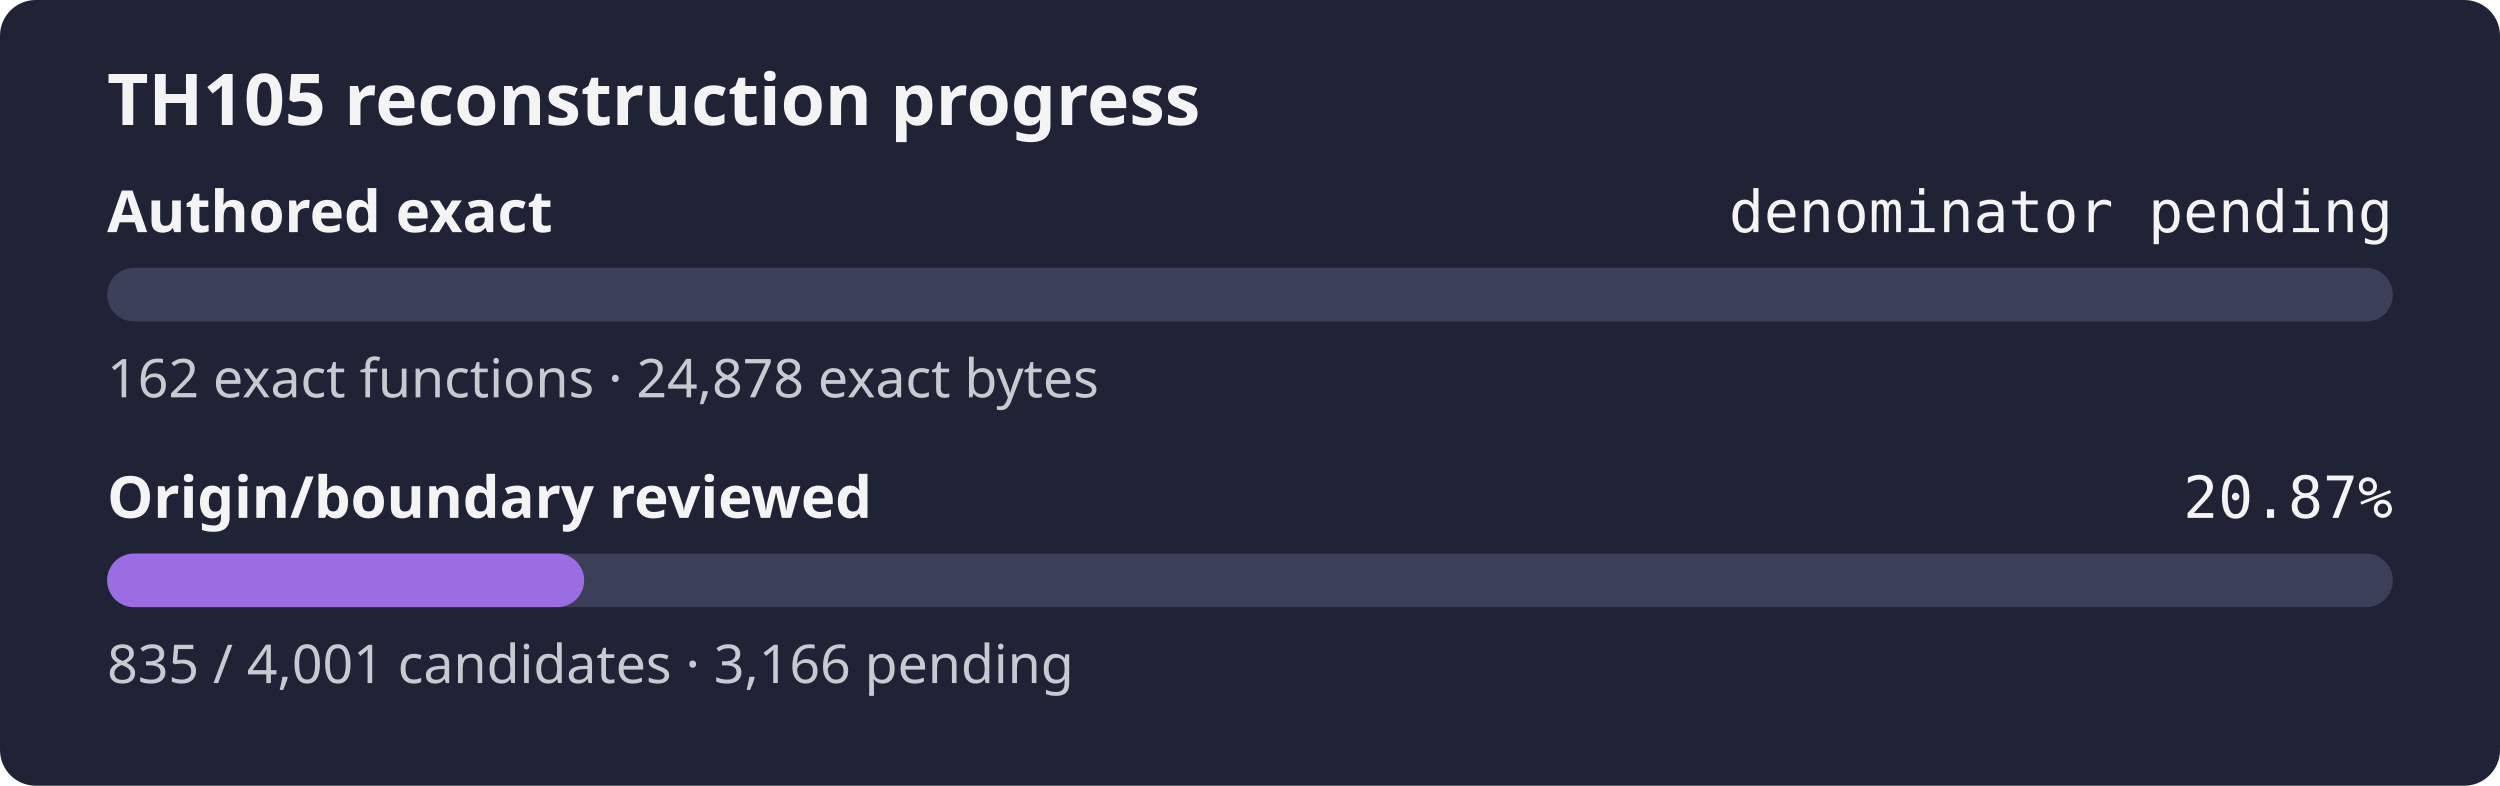
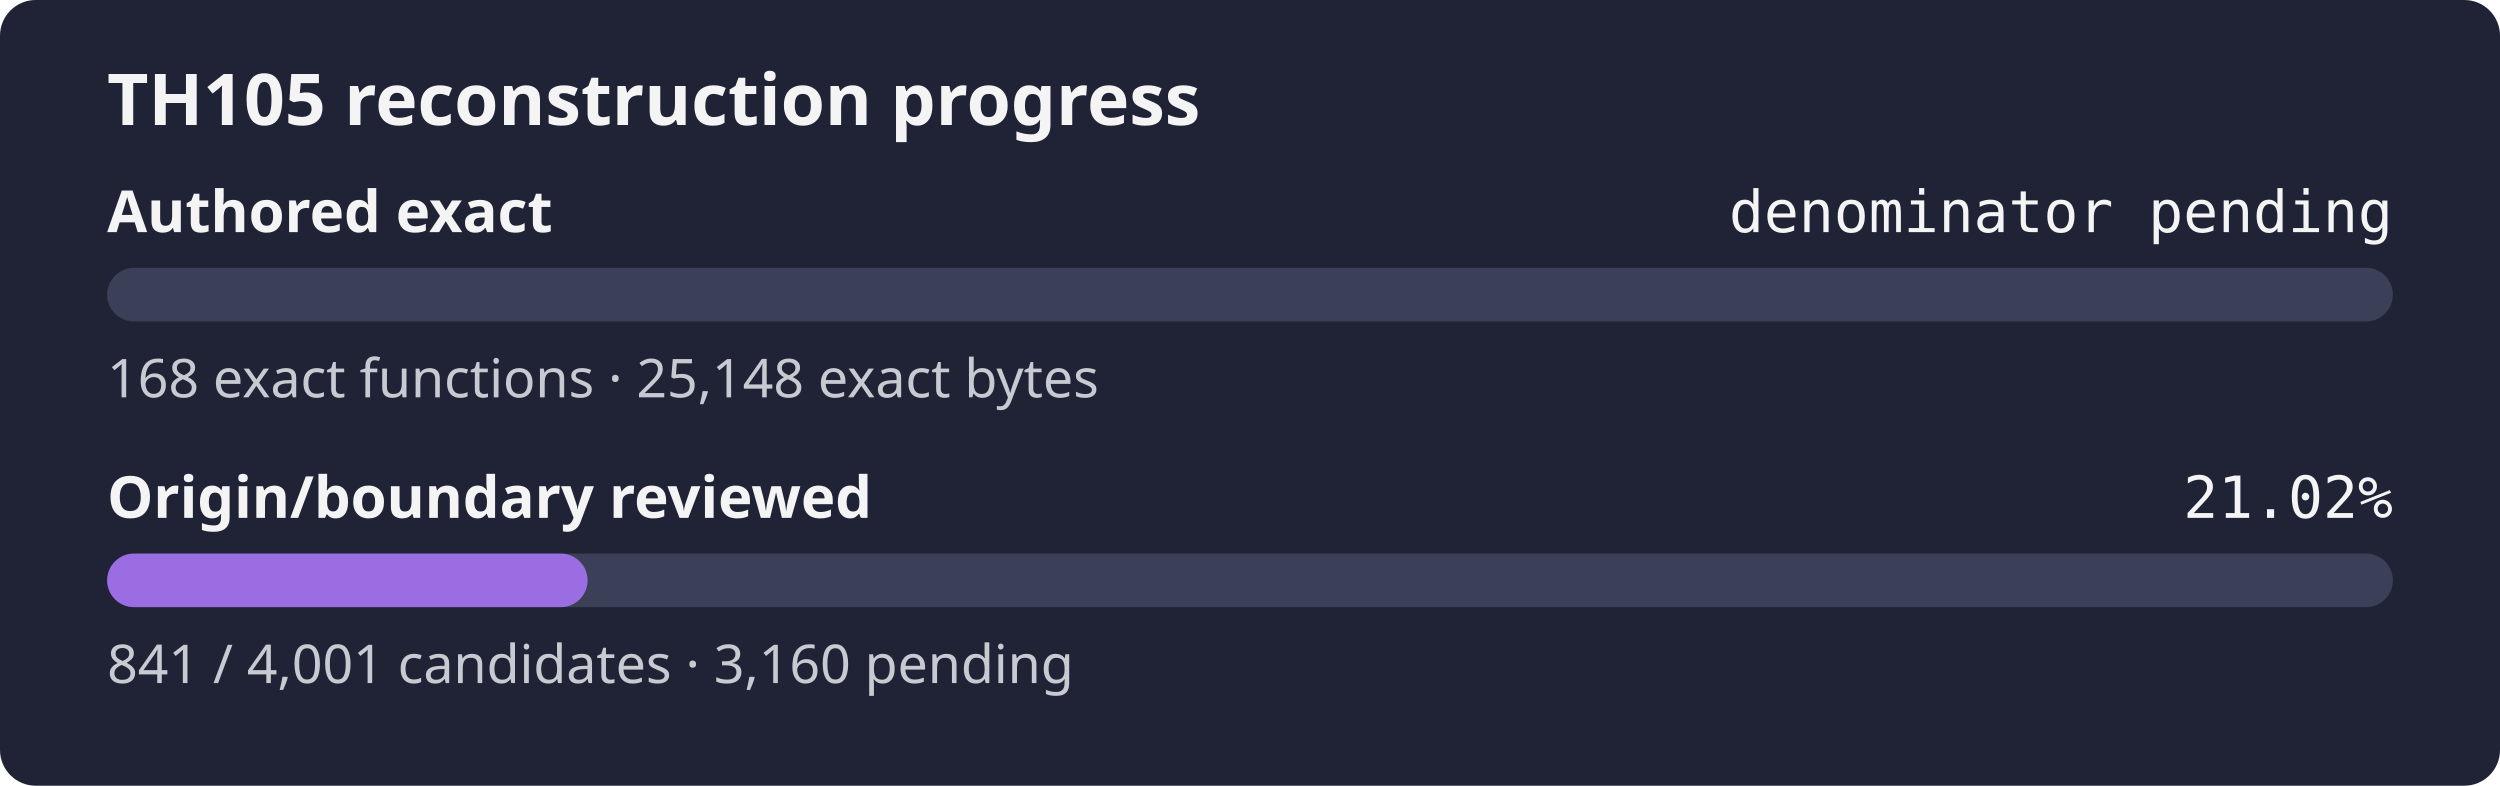
- <svg xmlns="http://www.w3.org/2000/svg" width="560" height="176" role="img" aria-label="TH105 reconstruction progress: authored exact denominator pending, origin review 20.87%">
+ <svg xmlns="http://www.w3.org/2000/svg" width="560" height="176" role="img" aria-label="TH105 reconstruction progress: authored exact denominator pending, origin review 21.02%">
  <rect width="560" height="176" rx="8" fill="#1f2335" />
  <text x="24" y="28" fill="#f4f4f5" font-family="sans-serif" font-size="16" font-weight="600">TH105 reconstruction progress</text>
  <text x="24" y="52" fill="#f4f4f5" font-family="sans-serif" font-size="13" font-weight="600">Authored exact</text>
  <text x="536" y="52" fill="#f4f4f5" text-anchor="end" font-family="monospace" font-size="13">denominator pending</text>
  <rect x="24" y="60" width="512" height="12" rx="6" fill="#3b4058" />
  <rect x="24" y="60" width="0.00" height="12" rx="6" fill="#9b6de3" />
-   <text x="24" y="89" fill="#c8cad2" font-family="sans-serif" font-size="12">162 exact functions · 24,878 exact bytes</text>
+   <text x="24" y="89" fill="#c8cad2" font-family="sans-serif" font-size="12">168 exact functions · 25,148 exact bytes</text>
  <text x="24" y="116" fill="#f4f4f5" font-family="sans-serif" font-size="13" font-weight="600">Origin/boundary reviewed</text>
-   <text x="536" y="116" fill="#f4f4f5" text-anchor="end" font-family="monospace" font-size="13">20.87%</text>
+   <text x="536" y="116" fill="#f4f4f5" text-anchor="end" font-family="monospace" font-size="13">21.02%</text>
  <rect x="24" y="124" width="512" height="12" rx="6" fill="#3b4058" />
-   <rect x="24" y="124" width="106.85" height="12" rx="6" fill="#9b6de3" />
-   <text x="24" y="153" fill="#c8cad2" font-family="sans-serif" font-size="12">835 / 4,001 candidates · 3,166 pending</text>
+   <rect x="24" y="124" width="107.62" height="12" rx="6" fill="#9b6de3" />
+   <text x="24" y="153" fill="#c8cad2" font-family="sans-serif" font-size="12">841 / 4,001 candidates · 3,160 pending</text>
</svg>
